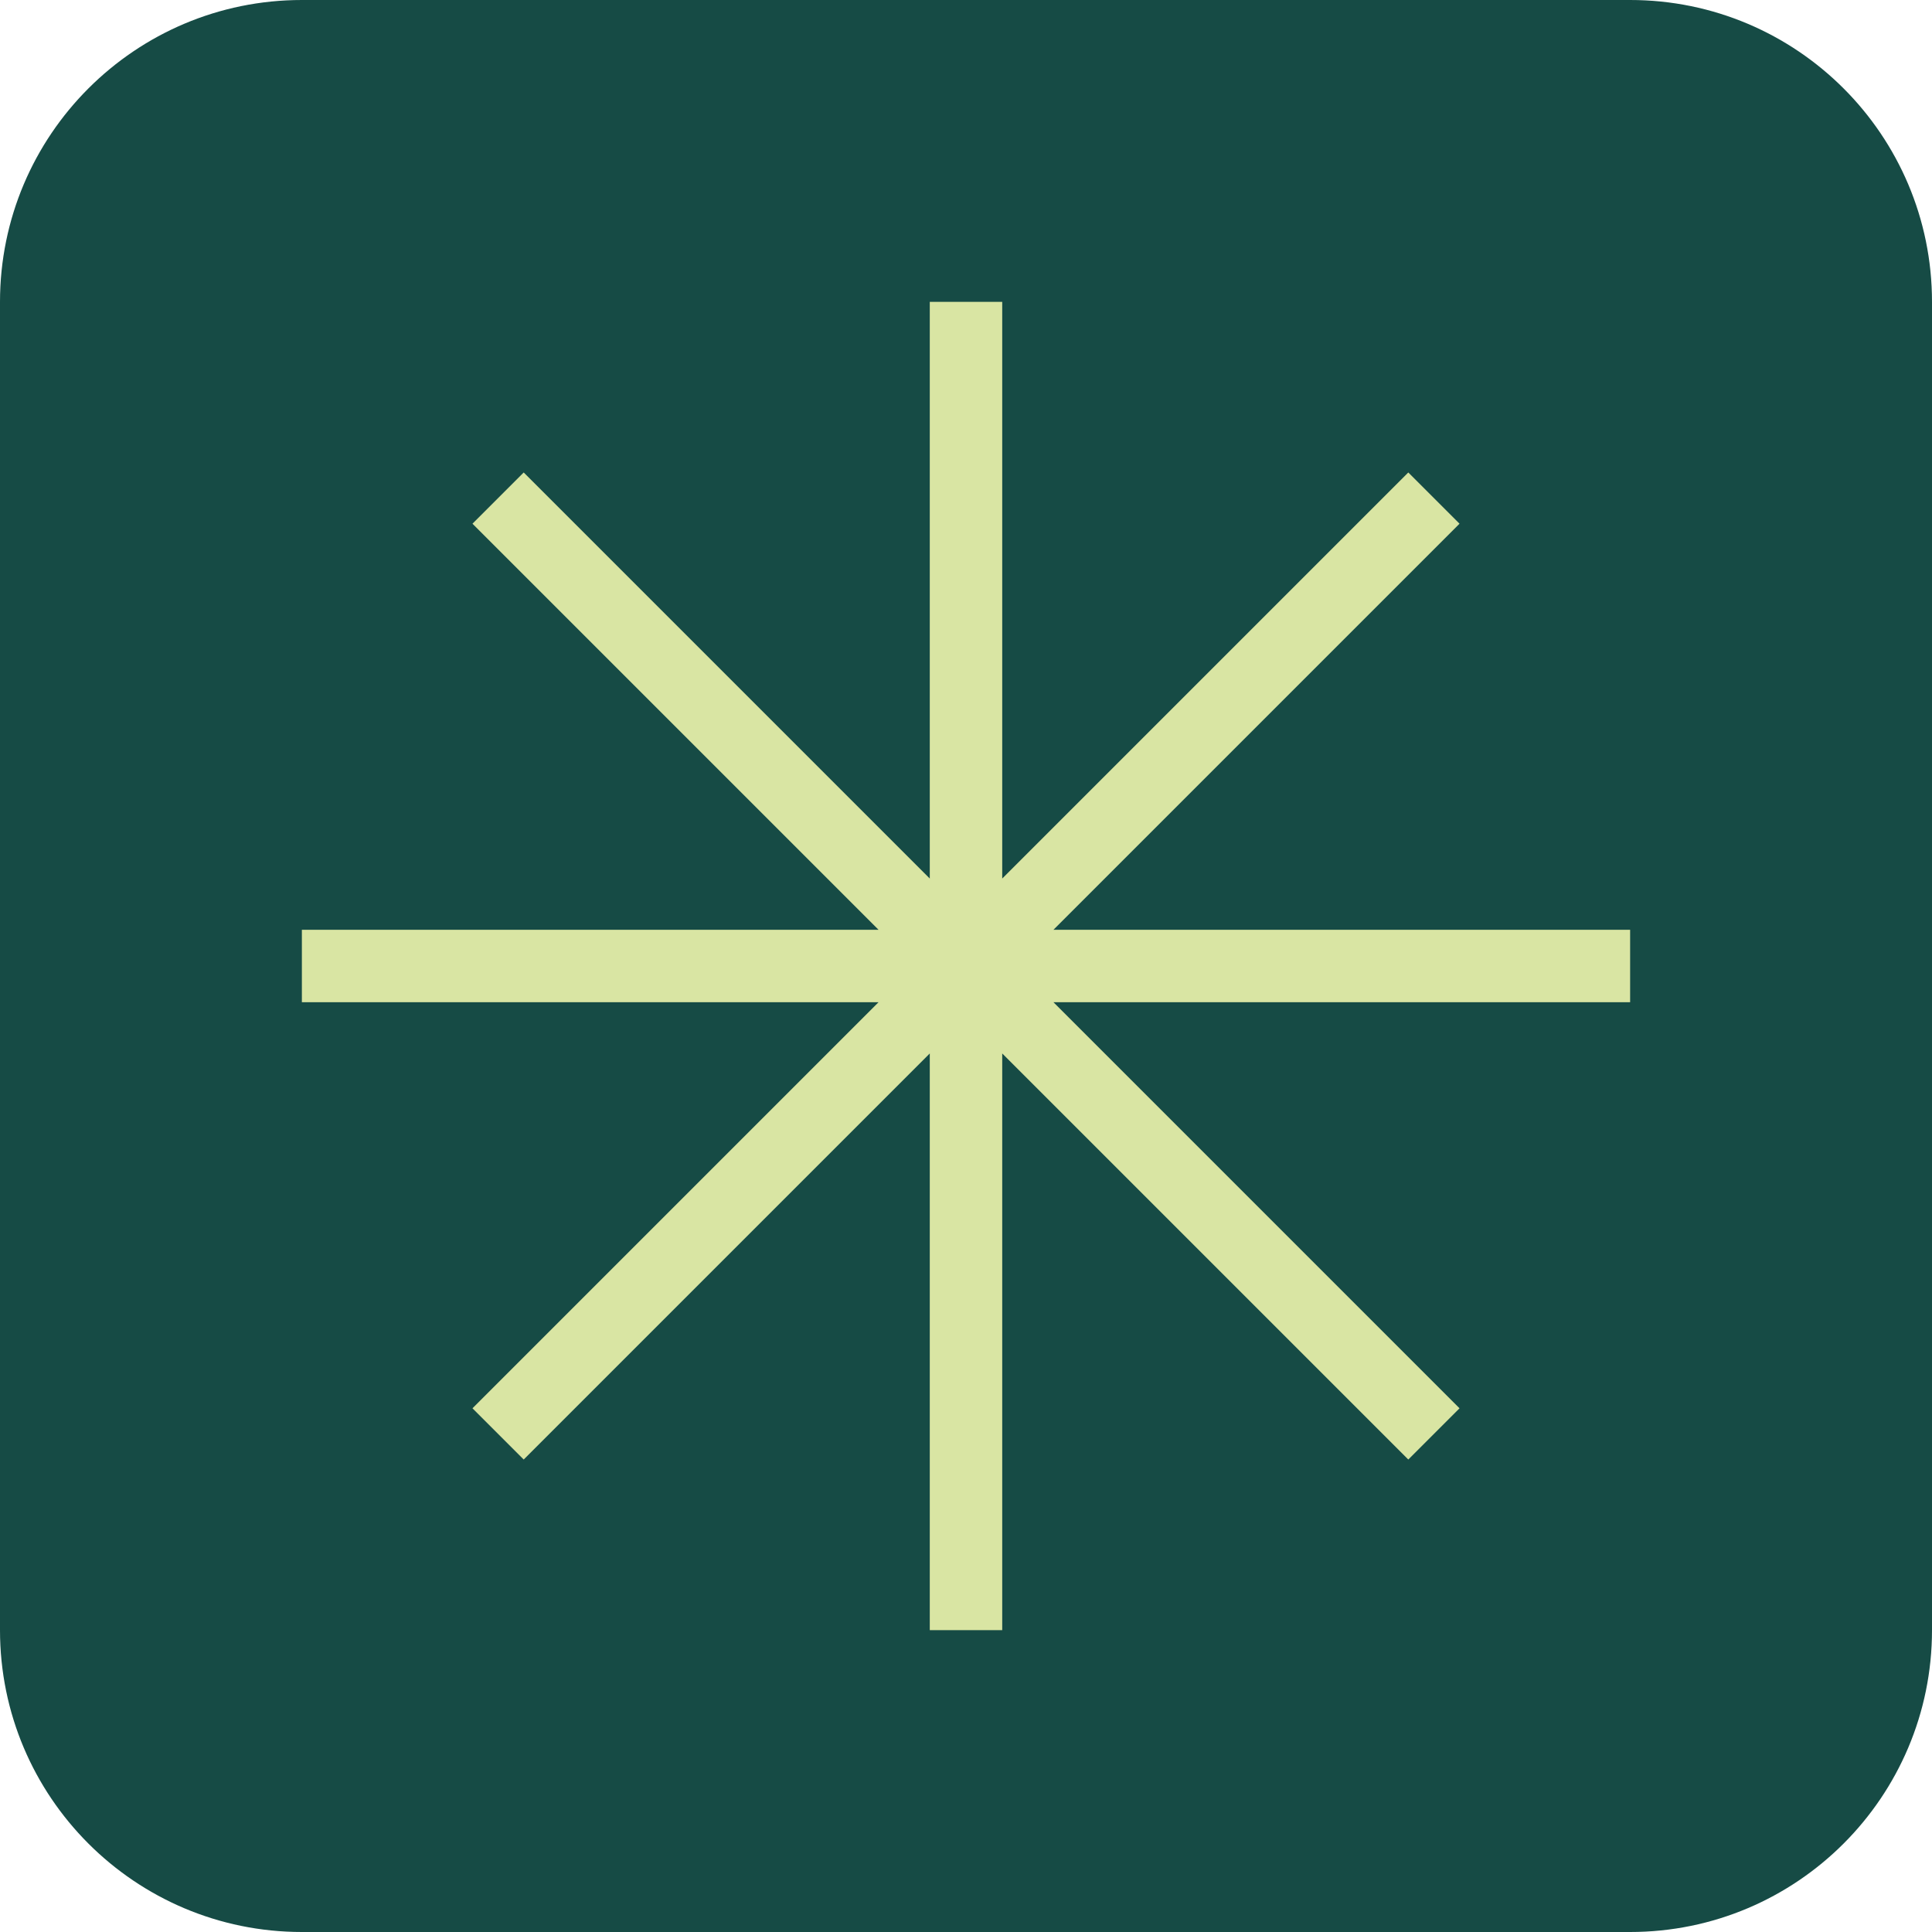
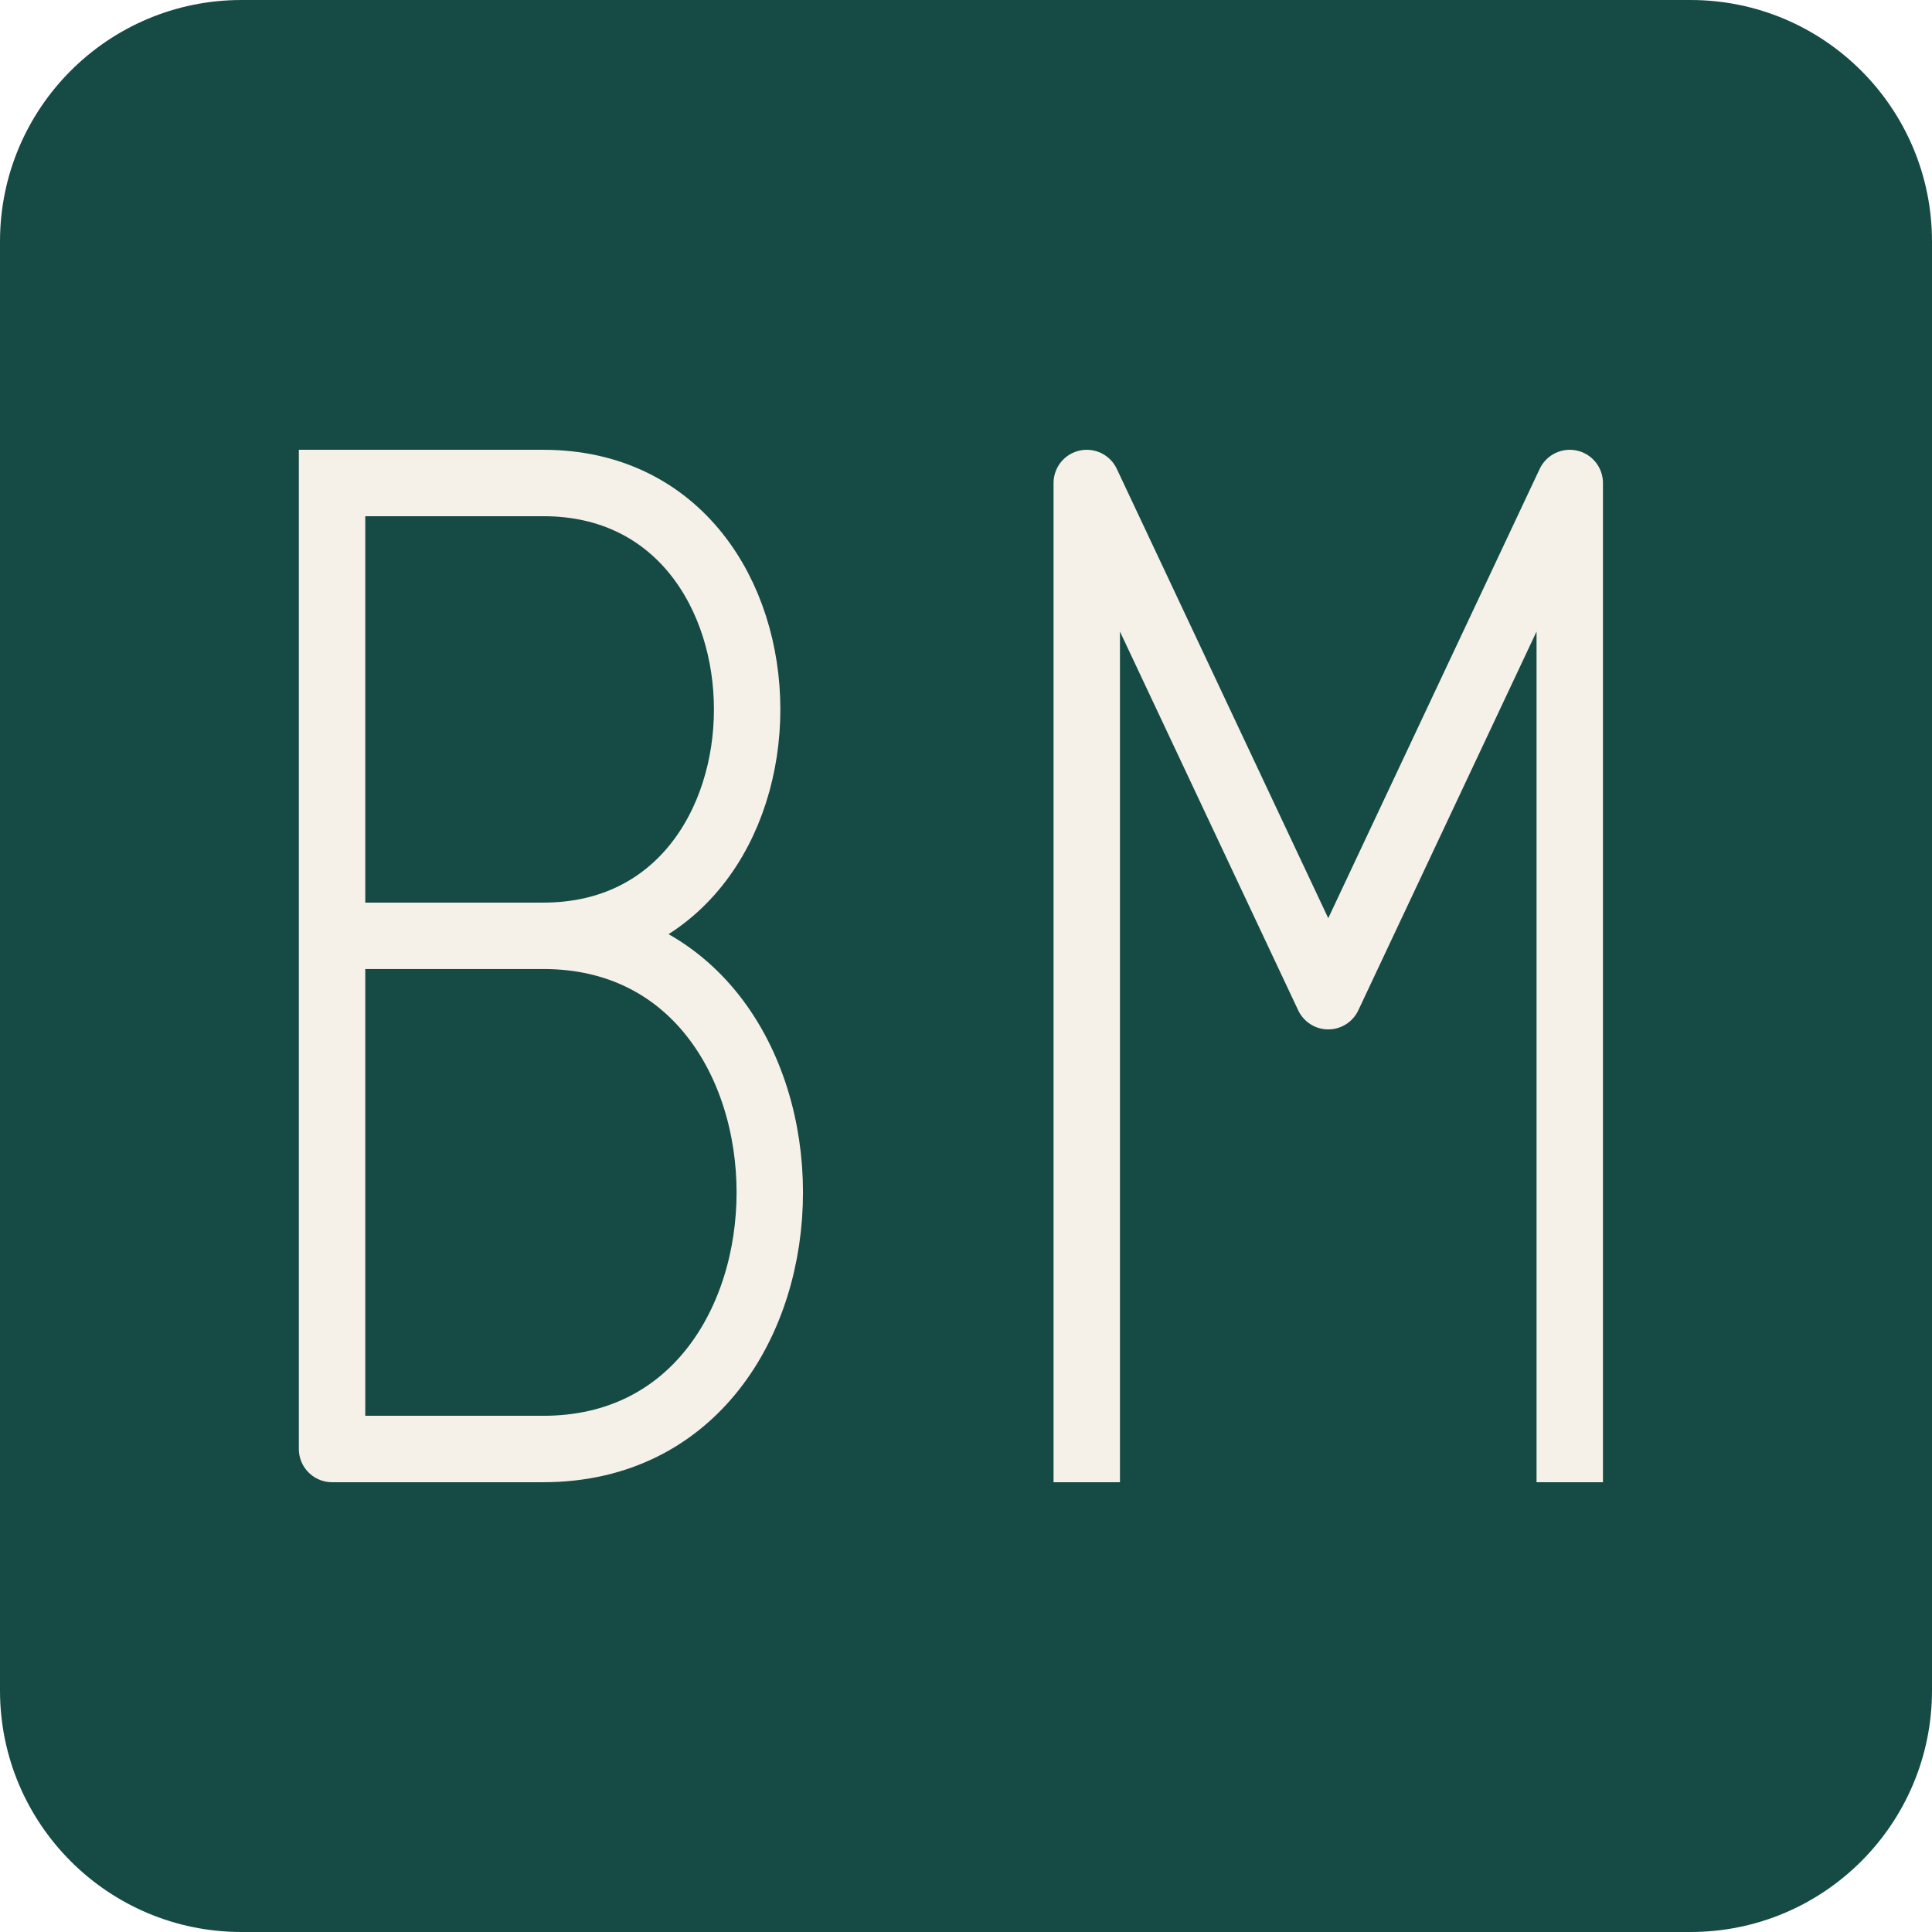
<svg xmlns="http://www.w3.org/2000/svg" viewBox="0 0 64 64">
-   <rect width="64" height="64" rx="10" fill="#164b45" />
-   <path d="M32 10v44M10 32h44M16.5 16.5l31 31M16.5 47.5l31-31" fill="none" stroke="#d9e5a3" stroke-width="2.4" />
+   <rect width="64" height="64" rx="8" fill="#164b45" />
+   <g fill="none" stroke="#f5f1e8" stroke-width="2.2" stroke-linecap="square" stroke-linejoin="round">
+     <path d="M11 16v32h7c10 0 10-17 0-17h-7m0-15h7c9 0 9 15 0 15M36 48V16l8 17 8-17v32" />
+   </g>
</svg>
